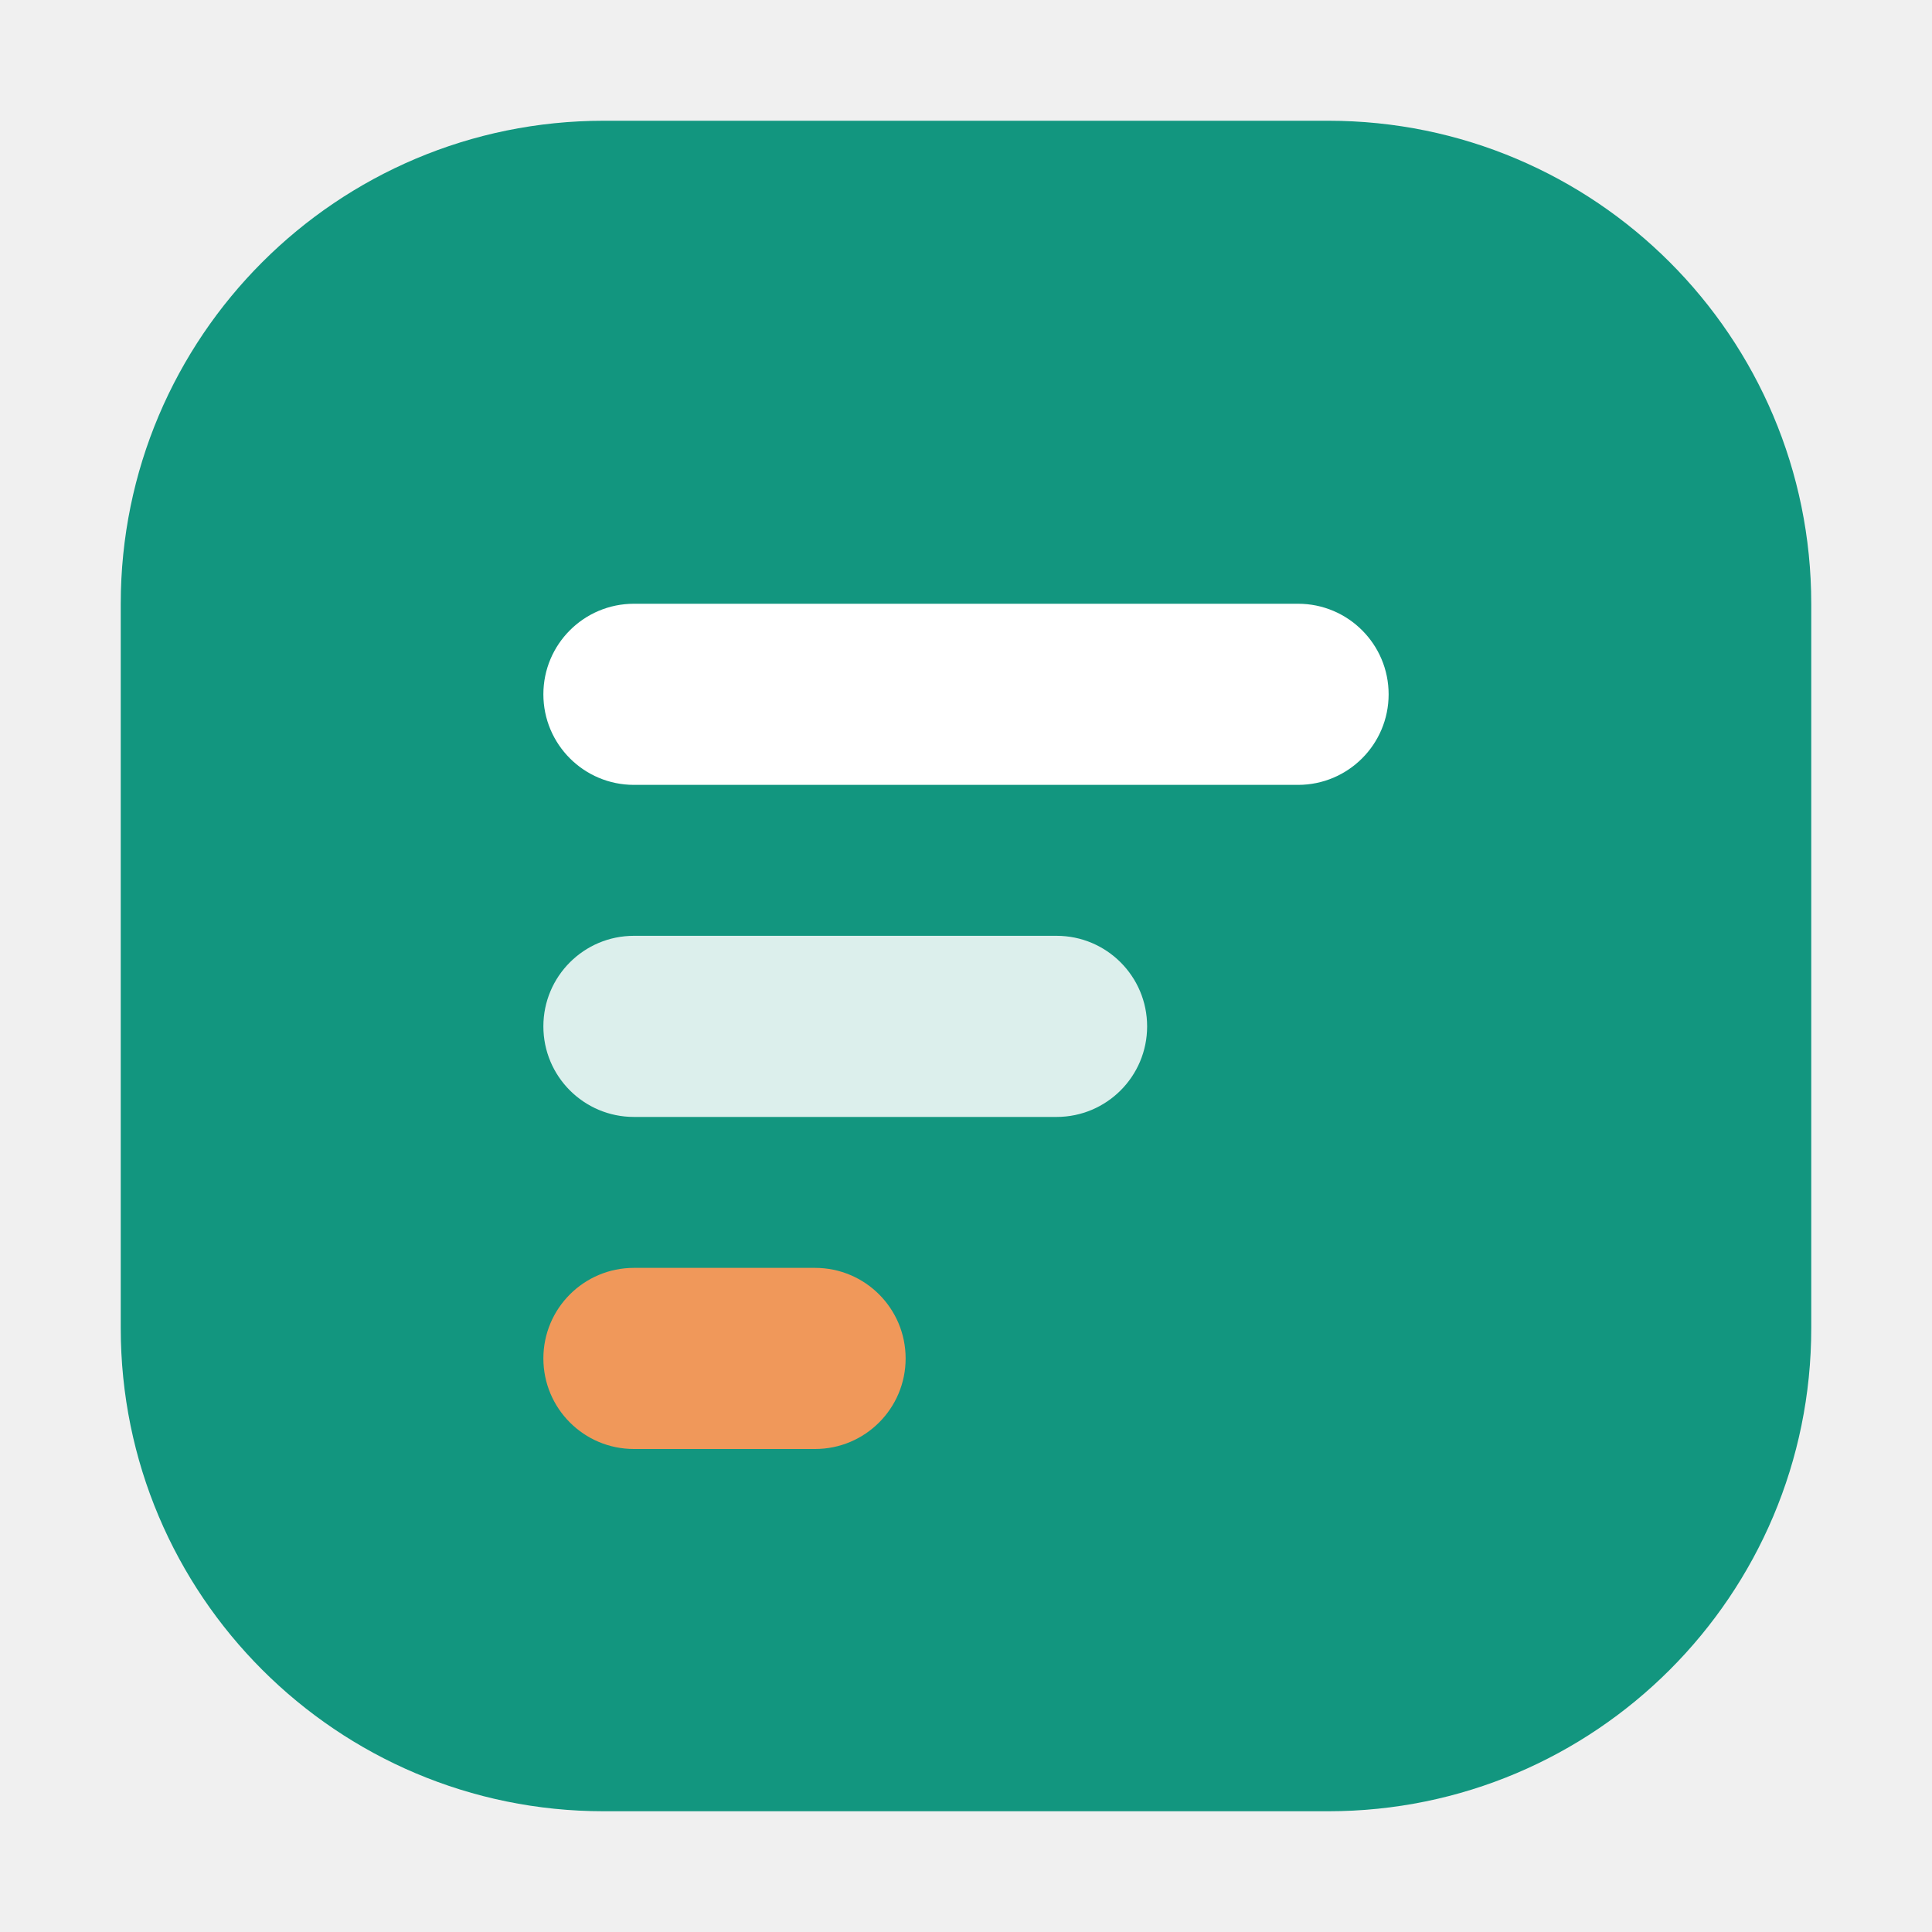
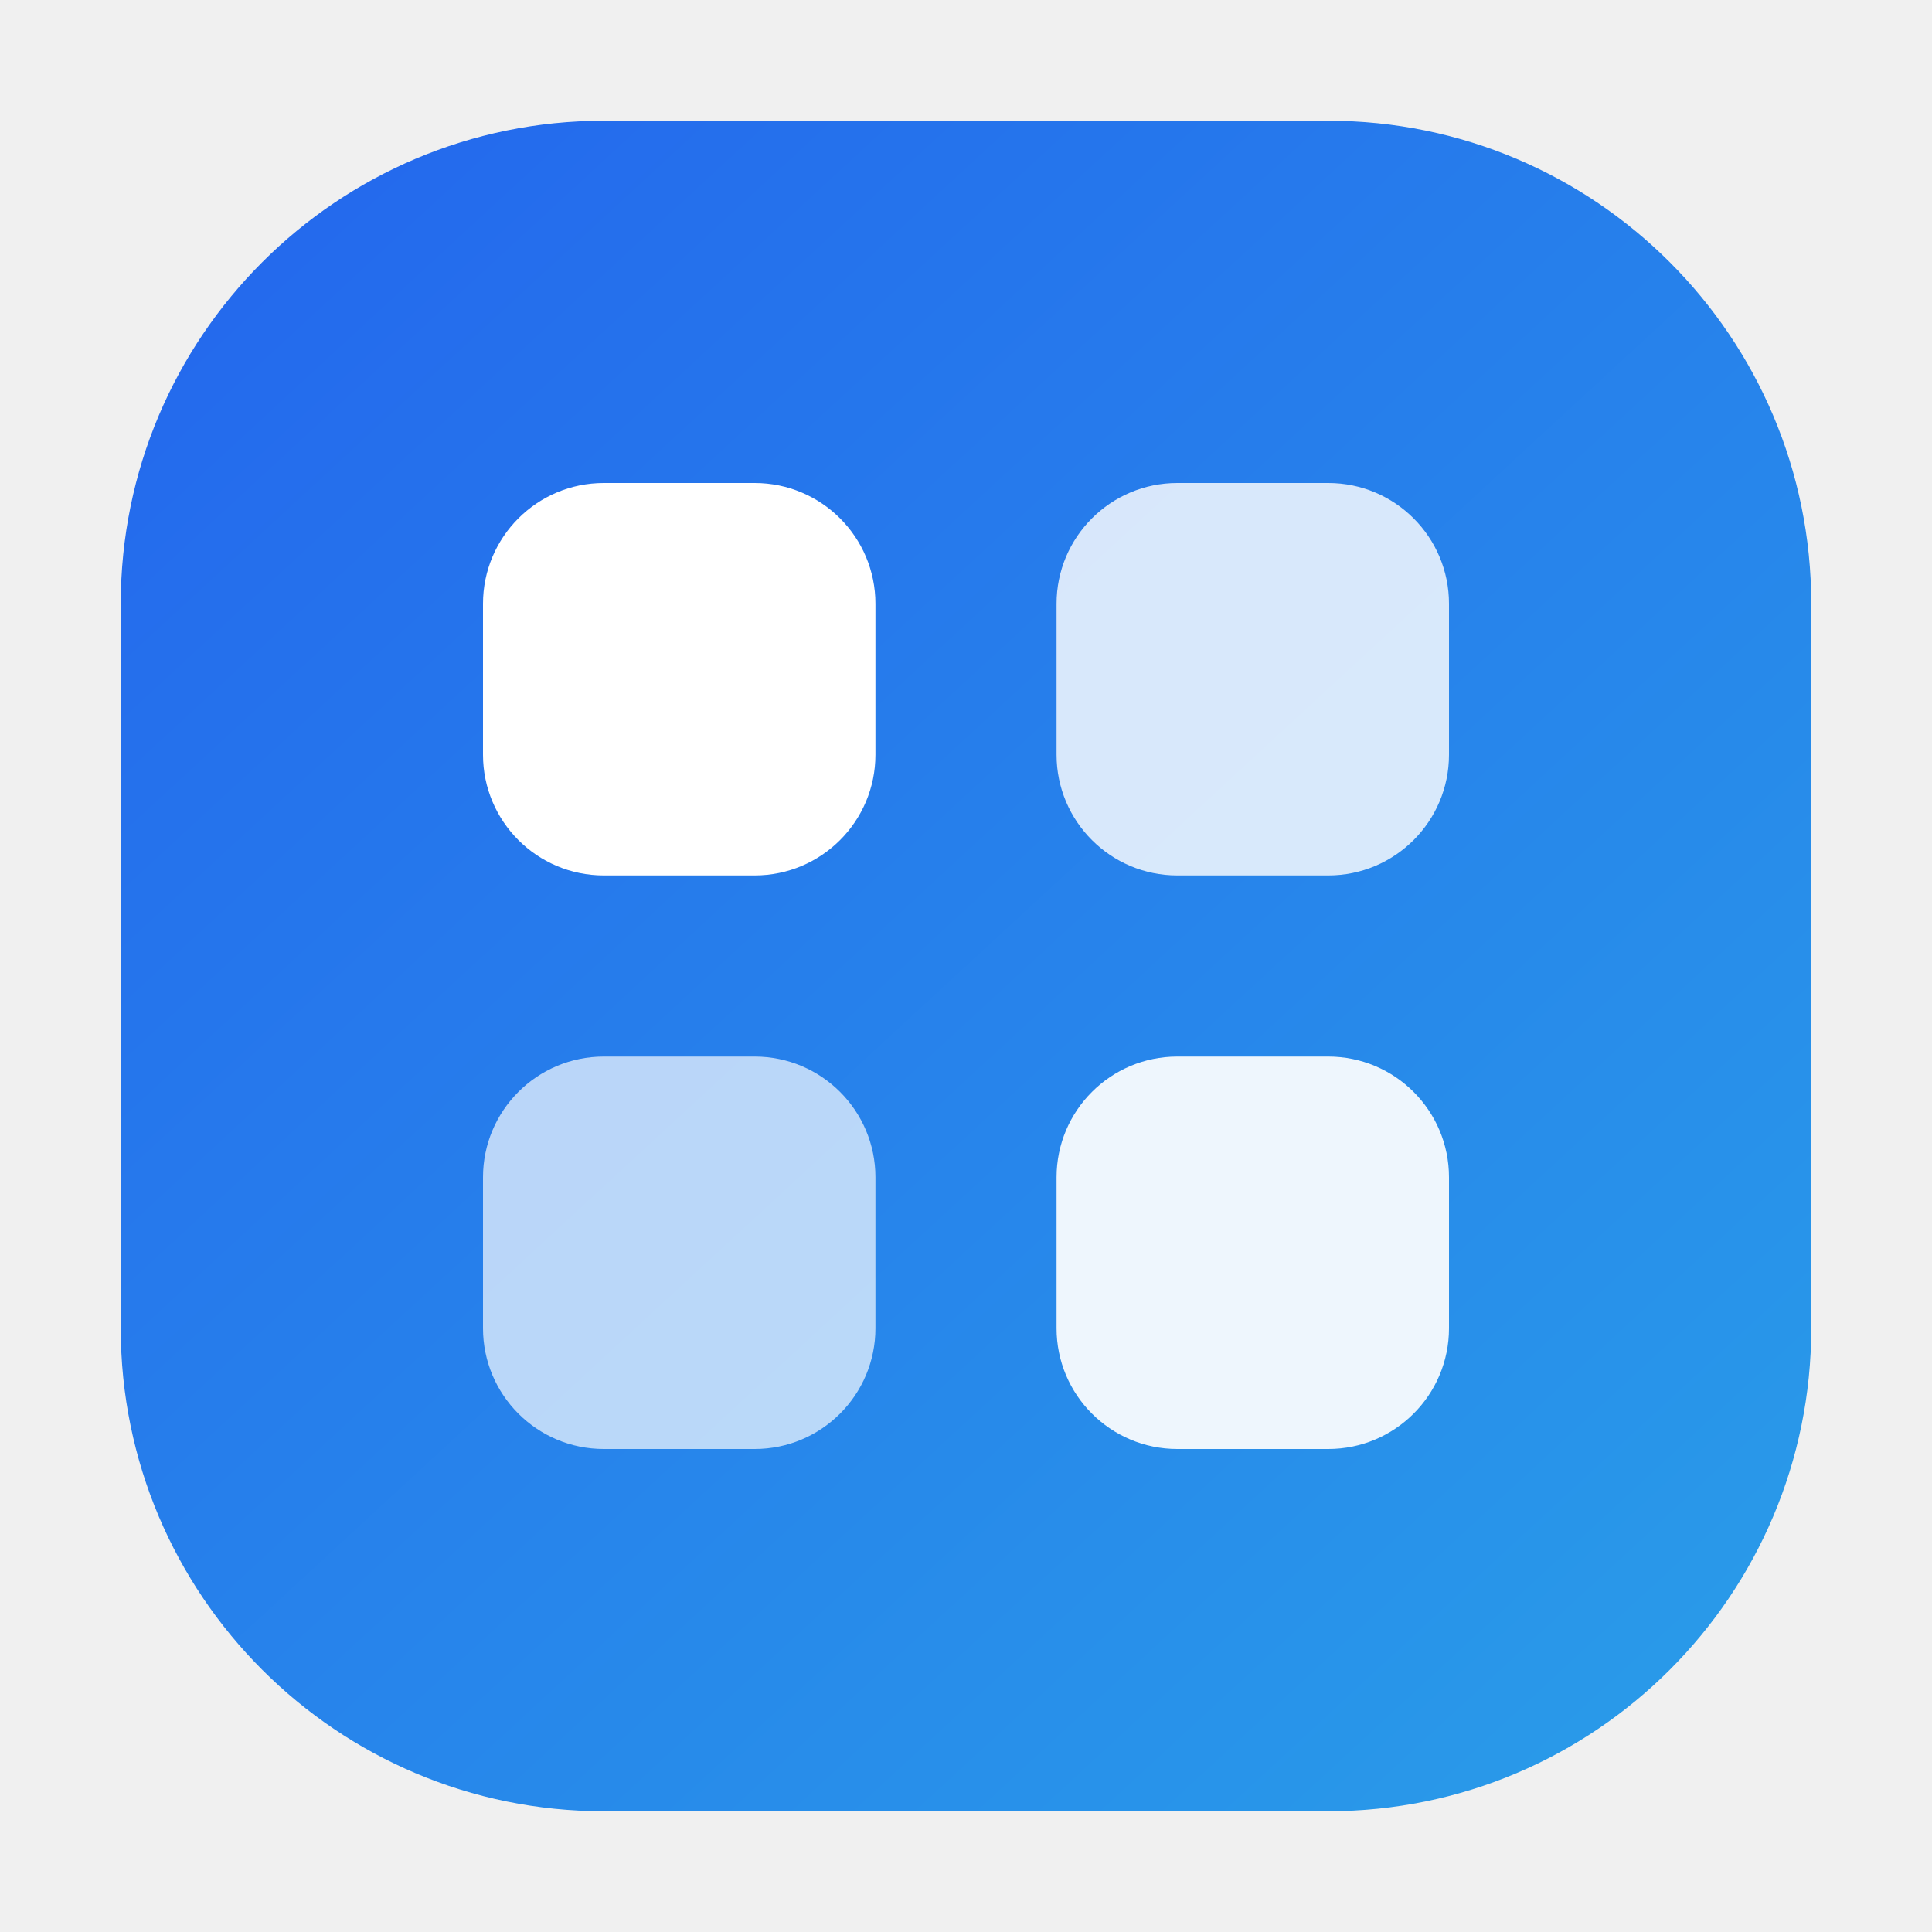
<svg xmlns="http://www.w3.org/2000/svg" viewBox="0 0 32 32">
-   <rect x="2" y="2" width="28" height="28" rx="8" fill="#12967f" />
-   <rect x="9" y="10" width="14" height="3" rx="1.5" fill="#ffffff" />
-   <rect x="9" y="15.5" width="10" height="3" rx="1.5" fill="#ffffff" opacity="0.85" />
-   <rect x="9" y="21" width="6" height="3" rx="1.5" fill="#f0985a" />
+   <defs>
+     <linearGradient id="autoline-blue" x1="4" y1="3" x2="28" y2="29" gradientUnits="userSpaceOnUse">
+       <stop stop-color="#2468ed" />
+       <stop offset="1" stop-color="#299be9" />
+     </linearGradient>
+   </defs>
+   <rect x="2" y="2" width="28" height="28" rx="8" fill="url(#autoline-blue)" />
+   <rect x="8" y="8" width="6.5" height="6.5" rx="2" fill="white" />
+   <rect x="17.5" y="8" width="6.5" height="6.5" rx="2" fill="white" fill-opacity=".82" />
+   <rect x="8" y="17.5" width="6.5" height="6.5" rx="2" fill="white" fill-opacity=".68" />
+   <rect x="17.5" y="17.5" width="6.5" height="6.5" rx="2" fill="white" fill-opacity=".92" />
</svg>
